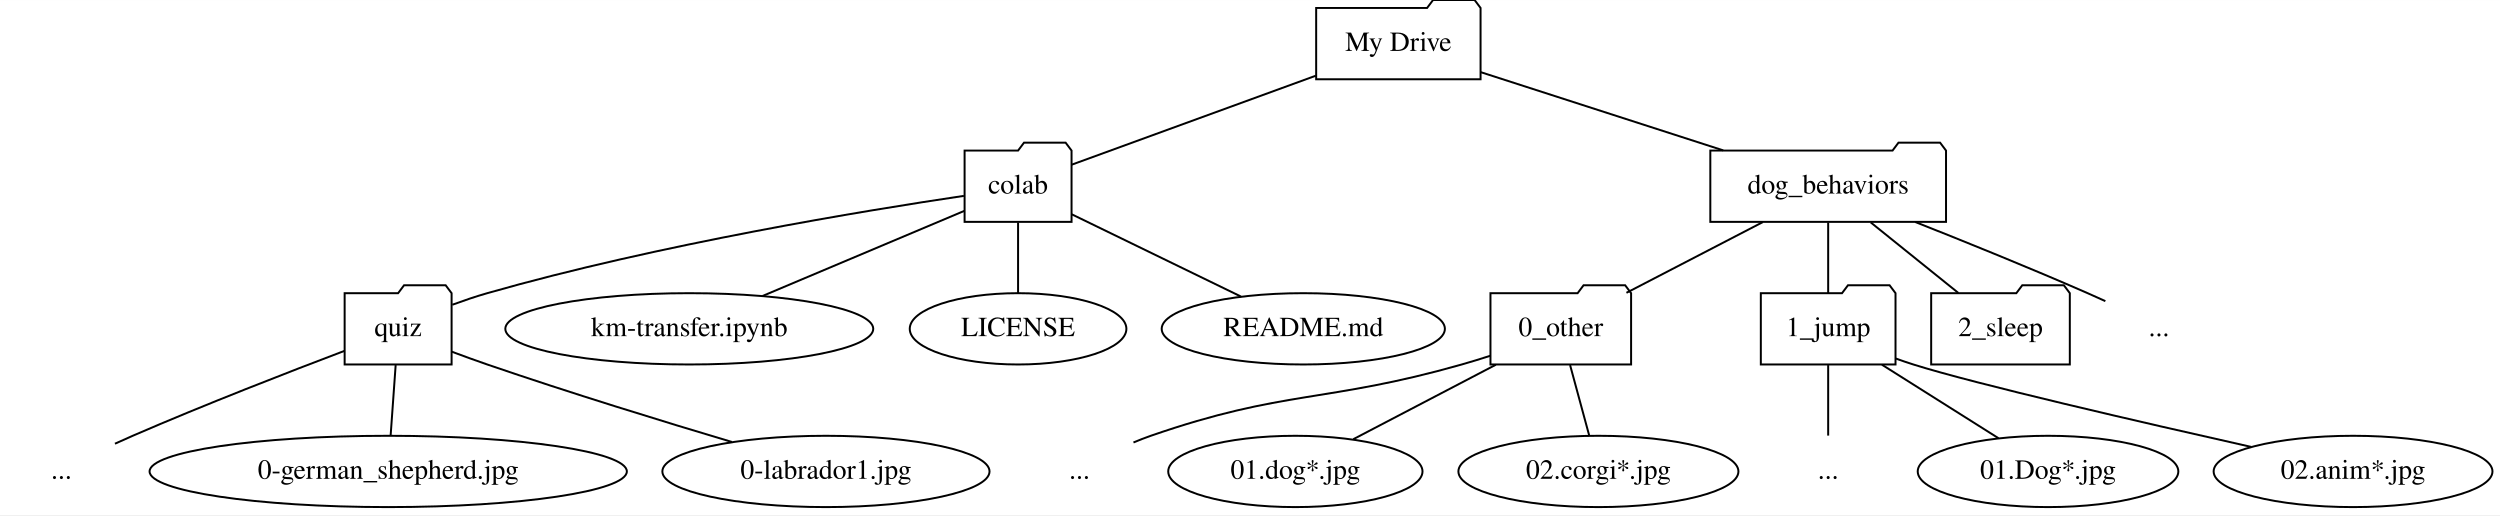
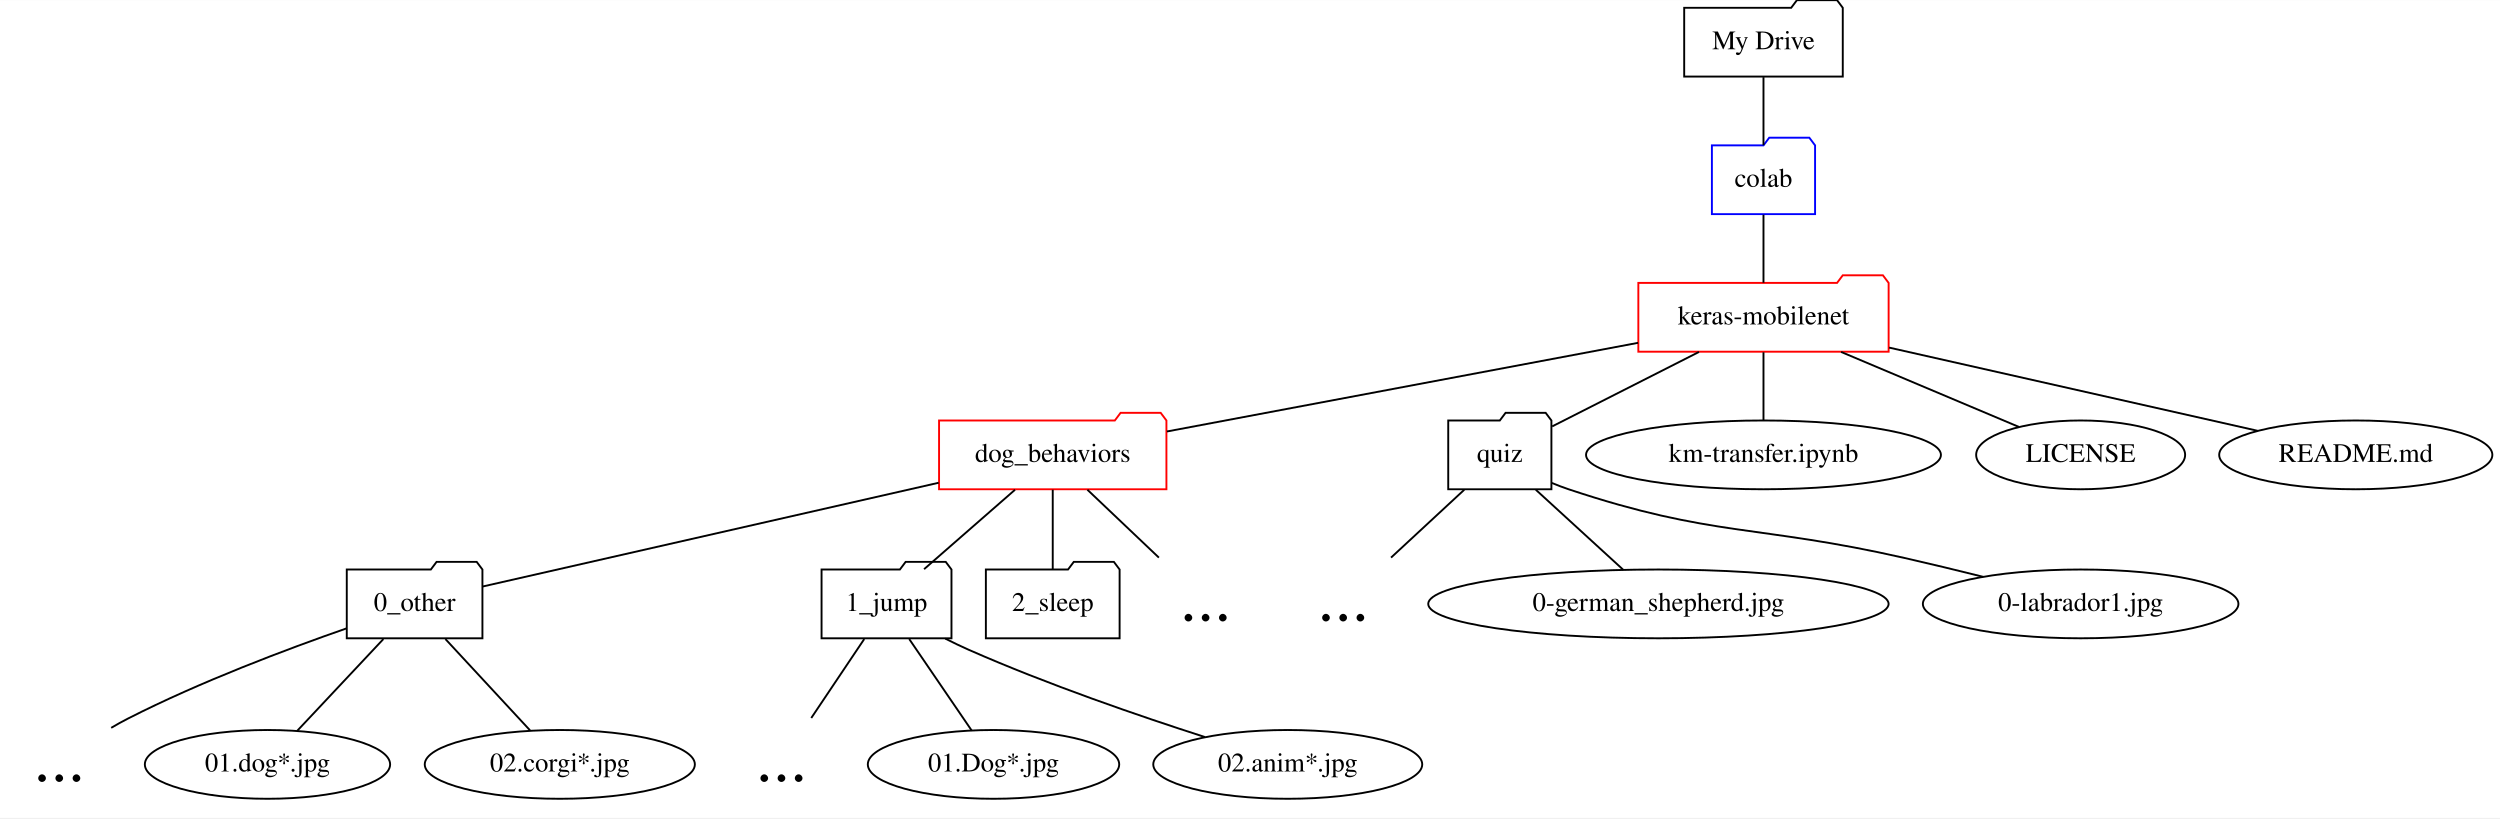
- <svg xmlns="http://www.w3.org/2000/svg" width="1262pt" height="260pt" viewBox="0.00 0.00 1262.19 260.00">
-   <g id="graph0" class="graph" transform="scale(1 1) rotate(0) translate(4 256)">
-     <polygon fill="white" stroke="transparent" points="-4,4 -4,-256 1258.19,-256 1258.19,4 -4,4" />
+ <svg xmlns="http://www.w3.org/2000/svg" width="1308pt" height="428pt" viewBox="0.00 0.00 1308.49 428.00">
+   <g id="graph0" class="graph" transform="scale(1 1) rotate(0) translate(4 424)">
+     <polygon fill="white" stroke="transparent" points="-4,4 -4,-424 1304.49,-424 1304.49,4 -4,4" />
    <g id="node1" class="node">
-       <polygon fill="none" stroke="black" points="743.5,-252 740.5,-256 719.5,-256 716.5,-252 660.5,-252 660.5,-216 743.5,-216 743.5,-252" />
-       <text text-anchor="middle" x="702" y="-230.3" font-family="Times,serif" font-size="14.00">My Drive</text>
+       <polygon fill="none" stroke="black" points="960.5,-420 957.5,-424 936.5,-424 933.5,-420 877.5,-420 877.5,-384 960.5,-384 960.5,-420" />
+       <text text-anchor="middle" x="919" y="-398.3" font-family="Times,serif" font-size="14.00">My Drive</text>
    </g>
    <g id="node2" class="node">
-       <polygon fill="none" stroke="black" points="537,-180 534,-184 513,-184 510,-180 483,-180 483,-144 537,-144 537,-180" />
-       <text text-anchor="middle" x="510" y="-158.3" font-family="Times,serif" font-size="14.00">colab</text>
+       <polygon fill="none" stroke="blue" points="946,-348 943,-352 922,-352 919,-348 892,-348 892,-312 946,-312 946,-348" />
+       <text text-anchor="middle" x="919" y="-326.3" font-family="Times,serif" font-size="14.00">colab</text>
    </g>
    <g id="edge1" class="edge">
-       <path fill="none" stroke="black" d="M660.34,-217.81C622.95,-204.18 569.17,-184.57 537.09,-172.88" />
+       <path fill="none" stroke="black" d="M919,-383.7C919,-372.85 919,-358.92 919,-348.1" />
    </g>
    <g id="node3" class="node">
-       <polygon fill="none" stroke="black" points="978.5,-180 975.5,-184 954.5,-184 951.5,-180 859.5,-180 859.5,-144 978.5,-144 978.5,-180" />
-       <text text-anchor="middle" x="919" y="-158.3" font-family="Times,serif" font-size="14.00">dog_behaviors</text>
+       <polygon fill="none" stroke="red" points="984.5,-276 981.5,-280 960.5,-280 957.5,-276 853.5,-276 853.5,-240 984.5,-240 984.5,-276" />
+       <text text-anchor="middle" x="919" y="-254.3" font-family="Times,serif" font-size="14.00">keras-mobilenet</text>
    </g>
    <g id="edge2" class="edge">
-       <path fill="none" stroke="black" d="M743.58,-219.59C778.41,-208.35 828.33,-192.25 866.02,-180.09" />
+       <path fill="none" stroke="black" d="M919,-311.7C919,-300.85 919,-286.92 919,-276.1" />
    </g>
    <g id="node4" class="node">
-       <polygon fill="none" stroke="black" points="224,-108 221,-112 200,-112 197,-108 170,-108 170,-72 224,-72 224,-108" />
-       <text text-anchor="middle" x="197" y="-86.3" font-family="Times,serif" font-size="14.00">quiz</text>
+       <polygon fill="none" stroke="red" points="606.5,-204 603.5,-208 582.5,-208 579.5,-204 487.5,-204 487.5,-168 606.5,-168 606.5,-204" />
+       <text text-anchor="middle" x="547" y="-182.3" font-family="Times,serif" font-size="14.00">dog_behaviors</text>
    </g>
    <g id="edge3" class="edge">
-       <path fill="none" stroke="black" d="M482.64,-157.13C433.75,-149.87 328.42,-132.68 242,-108 236.22,-106.35 230.13,-104.28 224.36,-102.16" />
+       <path fill="none" stroke="black" d="M853.35,-244.65C783.58,-231.52 674.22,-210.94 606.77,-198.25" />
+     </g>
+     <g id="node5" class="node">
+       <polygon fill="none" stroke="black" points="808,-204 805,-208 784,-208 781,-204 754,-204 754,-168 808,-168 808,-204" />
+       <text text-anchor="middle" x="781" y="-182.3" font-family="Times,serif" font-size="14.00">quiz</text>
+     </g>
+     <g id="edge4" class="edge">
+       <path fill="none" stroke="black" d="M885.24,-239.88C861.62,-227.9 830.47,-212.09 808.39,-200.9" />
+     </g>
+     <g id="node13" class="node">
+       <ellipse fill="none" stroke="black" cx="919" cy="-186" rx="92.88" ry="18" />
+       <text text-anchor="middle" x="919" y="-182.3" font-family="Times,serif" font-size="14.00">km-transfer.ipynb</text>
+     </g>
+     <g id="edge5" class="edge">
+       <path fill="none" stroke="black" d="M919,-239.7C919,-228.85 919,-214.92 919,-204.1" />
+     </g>
+     <g id="node14" class="node">
+       <ellipse fill="none" stroke="black" cx="1085" cy="-186" rx="54.69" ry="18" />
+       <text text-anchor="middle" x="1085" y="-182.3" font-family="Times,serif" font-size="14.00">LICENSE</text>
+     </g>
+     <g id="edge6" class="edge">
+       <path fill="none" stroke="black" d="M959.61,-239.88C988.31,-227.77 1026.25,-211.77 1052.85,-200.56" />
+     </g>
+     <g id="node15" class="node">
+       <ellipse fill="none" stroke="black" cx="1229" cy="-186" rx="71.49" ry="18" />
+       <text text-anchor="middle" x="1229" y="-182.3" font-family="Times,serif" font-size="14.00">README.md</text>
+     </g>
+     <g id="edge7" class="edge">
+       <path fill="none" stroke="black" d="M984.74,-242.15C1042.33,-229.15 1124.84,-210.52 1177.68,-198.59" />
+     </g>
+     <g id="node6" class="node">
+       <polygon fill="none" stroke="black" points="248.5,-126 245.5,-130 224.5,-130 221.5,-126 177.5,-126 177.5,-90 248.5,-90 248.5,-126" />
+       <text text-anchor="middle" x="213" y="-104.3" font-family="Times,serif" font-size="14.00">0_other</text>
+     </g>
+     <g id="edge11" class="edge">
+       <path fill="none" stroke="black" d="M487.29,-171.41C417.86,-155.62 305.54,-130.06 248.57,-117.09" />
+     </g>
+     <g id="node7" class="node">
+       <polygon fill="none" stroke="black" points="494,-126 491,-130 470,-130 467,-126 426,-126 426,-90 494,-90 494,-126" />
+       <text text-anchor="middle" x="460" y="-104.3" font-family="Times,serif" font-size="14.00">1_jump</text>
+     </g>
+     <g id="edge12" class="edge">
+       <path fill="none" stroke="black" d="M527.26,-167.75C513.02,-155.32 493.88,-138.6 479.66,-126.18" />
+     </g>
+     <g id="node8" class="node">
+       <polygon fill="none" stroke="black" points="582,-126 579,-130 558,-130 555,-126 512,-126 512,-90 582,-90 582,-126" />
+       <text text-anchor="middle" x="547" y="-104.3" font-family="Times,serif" font-size="14.00">2_sleep</text>
+     </g>
+     <g id="edge13" class="edge">
+       <path fill="none" stroke="black" d="M547,-167.75C547,-155.32 547,-138.6 547,-126.18" />
+     </g>
+     <g id="node9" class="node">
+       <text text-anchor="middle" x="627" y="-99.2" font-family="Times,serif" font-size="36.00">...</text>
+     </g>
+     <g id="edge14" class="edge">
+       <path fill="none" stroke="black" d="M565.15,-167.75C576.22,-157.24 590.5,-143.68 602.55,-132.23" />
+     </g>
+     <g id="node10" class="node">
+       <text text-anchor="middle" x="699" y="-99.2" font-family="Times,serif" font-size="36.00">...</text>
+     </g>
+     <g id="edge8" class="edge">
+       <path fill="none" stroke="black" d="M762.39,-167.75C751.05,-157.24 736.41,-143.68 724.06,-132.23" />
+     </g>
+     <g id="node16" class="node">
+       <ellipse fill="none" stroke="black" cx="864" cy="-108" rx="120.48" ry="18" />
+       <text text-anchor="middle" x="864" y="-104.3" font-family="Times,serif" font-size="14.00">0-german_shepherd.jpg</text>
+     </g>
+     <g id="edge9" class="edge">
+       <path fill="none" stroke="black" d="M799.83,-167.75C813.51,-155.23 831.93,-138.36 845.53,-125.92" />
+     </g>
+     <g id="node17" class="node">
+       <ellipse fill="none" stroke="black" cx="1085" cy="-108" rx="82.59" ry="18" />
+       <text text-anchor="middle" x="1085" y="-104.3" font-family="Times,serif" font-size="14.00">0-labrador1.jpg</text>
+     </g>
+     <g id="edge10" class="edge">
+       <path fill="none" stroke="black" d="M808.24,-171.31C811.16,-170.09 814.11,-168.96 817,-168 892.75,-142.77 915.14,-149.69 993,-132 1006.33,-128.97 1020.68,-125.49 1034,-122.17" />
+     </g>
+     <g id="node11" class="node">
+       <text text-anchor="middle" x="27" y="-15.2" font-family="Times,serif" font-size="36.00">...</text>
+     </g>
+     <g id="edge15" class="edge">
+       <path fill="none" stroke="black" d="M177.3,-95.16C146.37,-84.39 100.77,-67.26 63,-48 60.09,-46.52 57.12,-44.86 54.19,-43.14" />
+     </g>
+     <g id="node18" class="node">
+       <ellipse fill="none" stroke="black" cx="136" cy="-24" rx="64.19" ry="18" />
+       <text text-anchor="middle" x="136" y="-20.3" font-family="Times,serif" font-size="14.00">01.dog*.jpg</text>
+     </g>
+     <g id="edge16" class="edge">
+       <path fill="none" stroke="black" d="M196.67,-89.61C183.34,-75.41 164.63,-55.48 151.52,-41.53" />
+     </g>
+     <g id="node19" class="node">
+       <ellipse fill="none" stroke="black" cx="289" cy="-24" rx="70.69" ry="18" />
+       <text text-anchor="middle" x="289" y="-20.3" font-family="Times,serif" font-size="14.00">02.corgi*.jpg</text>
+     </g>
+     <g id="edge17" class="edge">
+       <path fill="none" stroke="black" d="M229.12,-89.61C242.19,-75.51 260.5,-55.75 273.43,-41.8" />
    </g>
    <g id="node12" class="node">
-       <ellipse fill="none" stroke="black" cx="344" cy="-90" rx="92.88" ry="18" />
-       <text text-anchor="middle" x="344" y="-86.3" font-family="Times,serif" font-size="14.00">km-transfer.ipynb</text>
-     </g>
-     <g id="edge4" class="edge">
-       <path fill="none" stroke="black" d="M482.96,-149.6C455.21,-137.9 411.85,-119.61 380.95,-106.58" />
-     </g>
-     <g id="node13" class="node">
-       <ellipse fill="none" stroke="black" cx="510" cy="-90" rx="54.69" ry="18" />
-       <text text-anchor="middle" x="510" y="-86.3" font-family="Times,serif" font-size="14.00">LICENSE</text>
-     </g>
-     <g id="edge5" class="edge">
-       <path fill="none" stroke="black" d="M510,-143.7C510,-132.85 510,-118.92 510,-108.1" />
-     </g>
-     <g id="node14" class="node">
-       <ellipse fill="none" stroke="black" cx="654" cy="-90" rx="71.49" ry="18" />
-       <text text-anchor="middle" x="654" y="-86.3" font-family="Times,serif" font-size="14.00">README.md</text>
-     </g>
-     <g id="edge6" class="edge">
-       <path fill="none" stroke="black" d="M537.09,-147.83C561.36,-136.03 596.99,-118.71 622.52,-106.3" />
-     </g>
-     <g id="node5" class="node">
-       <polygon fill="none" stroke="black" points="819.5,-108 816.5,-112 795.5,-112 792.5,-108 748.5,-108 748.5,-72 819.5,-72 819.5,-108" />
-       <text text-anchor="middle" x="784" y="-86.3" font-family="Times,serif" font-size="14.00">0_other</text>
-     </g>
-     <g id="edge10" class="edge">
-       <path fill="none" stroke="black" d="M885.98,-143.88C865.06,-133.03 838.1,-119.05 817.15,-108.19" />
-     </g>
-     <g id="node6" class="node">
-       <polygon fill="none" stroke="black" points="953,-108 950,-112 929,-112 926,-108 885,-108 885,-72 953,-72 953,-108" />
-       <text text-anchor="middle" x="919" y="-86.3" font-family="Times,serif" font-size="14.00">1_jump</text>
-     </g>
-     <g id="edge11" class="edge">
-       <path fill="none" stroke="black" d="M919,-143.7C919,-132.85 919,-118.92 919,-108.1" />
-     </g>
-     <g id="node7" class="node">
-       <polygon fill="none" stroke="black" points="1041,-108 1038,-112 1017,-112 1014,-108 971,-108 971,-72 1041,-72 1041,-108" />
-       <text text-anchor="middle" x="1006" y="-86.3" font-family="Times,serif" font-size="14.00">2_sleep</text>
-     </g>
-     <g id="edge12" class="edge">
-       <path fill="none" stroke="black" d="M940.51,-143.7C953.99,-132.85 971.3,-118.92 984.74,-108.1" />
-     </g>
-     <g id="node8" class="node">
-       <text text-anchor="middle" x="1086" y="-86.3" font-family="Times,serif" font-size="14.00">...</text>
-     </g>
-     <g id="edge13" class="edge">
-       <path fill="none" stroke="black" d="M962.93,-143.95C988.48,-133.85 1021.23,-120.6 1050,-108 1052.91,-106.72 1055.94,-105.36 1058.95,-103.98" />
-     </g>
-     <g id="node9" class="node">
-       <text text-anchor="middle" x="27" y="-14.3" font-family="Times,serif" font-size="14.00">...</text>
-     </g>
-     <g id="edge7" class="edge">
-       <path fill="none" stroke="black" d="M169.84,-78.85C142.62,-68.54 99.61,-51.87 63,-36 60.08,-34.74 57.05,-33.38 54.04,-32" />
-     </g>
-     <g id="node15" class="node">
-       <ellipse fill="none" stroke="black" cx="192" cy="-18" rx="120.48" ry="18" />
-       <text text-anchor="middle" x="192" y="-14.3" font-family="Times,serif" font-size="14.00">0-german_shepherd.jpg</text>
-     </g>
-     <g id="edge8" class="edge">
-       <path fill="none" stroke="black" d="M195.76,-71.7C194.99,-60.85 193.99,-46.92 193.22,-36.1" />
-     </g>
-     <g id="node16" class="node">
-       <ellipse fill="none" stroke="black" cx="413" cy="-18" rx="82.59" ry="18" />
-       <text text-anchor="middle" x="413" y="-14.3" font-family="Times,serif" font-size="14.00">0-labrador1.jpg</text>
-     </g>
-     <g id="edge9" class="edge">
-       <path fill="none" stroke="black" d="M224.03,-78.48C229.93,-76.28 236.16,-74.01 242,-72 283.45,-57.76 331.11,-43.13 365.57,-32.86" />
-     </g>
-     <g id="node10" class="node">
-       <text text-anchor="middle" x="541" y="-14.3" font-family="Times,serif" font-size="14.00">...</text>
-     </g>
-     <g id="edge14" class="edge">
-       <path fill="none" stroke="black" d="M748.36,-76.39C743.56,-74.83 738.67,-73.33 734,-72 665.13,-52.45 644.65,-59.42 577,-36 574.13,-35.01 571.18,-33.85 568.26,-32.62" />
-     </g>
-     <g id="node17" class="node">
-       <ellipse fill="none" stroke="black" cx="650" cy="-18" rx="64.19" ry="18" />
-       <text text-anchor="middle" x="650" y="-14.3" font-family="Times,serif" font-size="14.00">01.dog*.jpg</text>
-     </g>
-     <g id="edge15" class="edge">
-       <path fill="none" stroke="black" d="M751.22,-71.88C729.22,-60.38 700.48,-45.37 679.25,-34.28" />
-     </g>
-     <g id="node18" class="node">
-       <ellipse fill="none" stroke="black" cx="803" cy="-18" rx="70.69" ry="18" />
-       <text text-anchor="middle" x="803" y="-14.3" font-family="Times,serif" font-size="14.00">02.corgi*.jpg</text>
-     </g>
-     <g id="edge16" class="edge">
-       <path fill="none" stroke="black" d="M788.7,-71.7C791.64,-60.85 795.42,-46.92 798.36,-36.1" />
-     </g>
-     <g id="node11" class="node">
-       <text text-anchor="middle" x="919" y="-14.3" font-family="Times,serif" font-size="14.00">...</text>
-     </g>
-     <g id="edge17" class="edge">
-       <path fill="none" stroke="black" d="M919,-71.7C919,-60.85 919,-46.92 919,-36.1" />
-     </g>
-     <g id="node19" class="node">
-       <ellipse fill="none" stroke="black" cx="1030" cy="-18" rx="65.79" ry="18" />
-       <text text-anchor="middle" x="1030" y="-14.3" font-family="Times,serif" font-size="14.00">01.Dog*.jpg</text>
+       <text text-anchor="middle" x="405" y="-15.2" font-family="Times,serif" font-size="36.00">...</text>
    </g>
    <g id="edge18" class="edge">
-       <path fill="none" stroke="black" d="M946.15,-71.88C964.12,-60.54 987.52,-45.79 1005.02,-34.75" />
+       <path fill="none" stroke="black" d="M448.34,-89.61C440.26,-77.57 429.43,-61.42 420.61,-48.28" />
    </g>
    <g id="node20" class="node">
-       <ellipse fill="none" stroke="black" cx="1184" cy="-18" rx="70.39" ry="18" />
-       <text text-anchor="middle" x="1184" y="-14.3" font-family="Times,serif" font-size="14.00">02.anim*.jpg</text>
+       <ellipse fill="none" stroke="black" cx="516" cy="-24" rx="65.79" ry="18" />
+       <text text-anchor="middle" x="516" y="-20.3" font-family="Times,serif" font-size="14.00">01.Dog*.jpg</text>
    </g>
    <g id="edge19" class="edge">
-       <path fill="none" stroke="black" d="M953.11,-75.01C956.1,-73.94 959.09,-72.92 962,-72 993.37,-62.11 1077.4,-42.76 1132.61,-30.38" />
+       <path fill="none" stroke="black" d="M471.88,-89.61C481.51,-75.51 495,-55.75 504.52,-41.8" />
+     </g>
+     <g id="node21" class="node">
+       <ellipse fill="none" stroke="black" cx="670" cy="-24" rx="70.39" ry="18" />
+       <text text-anchor="middle" x="670" y="-20.3" font-family="Times,serif" font-size="14.00">02.anim*.jpg</text>
+     </g>
+     <g id="edge20" class="edge">
+       <path fill="none" stroke="black" d="M490.72,-89.85C494.81,-87.78 498.97,-85.78 503,-84 544.08,-65.88 592.62,-49.24 626.75,-38.28" />
    </g>
  </g>
</svg>
